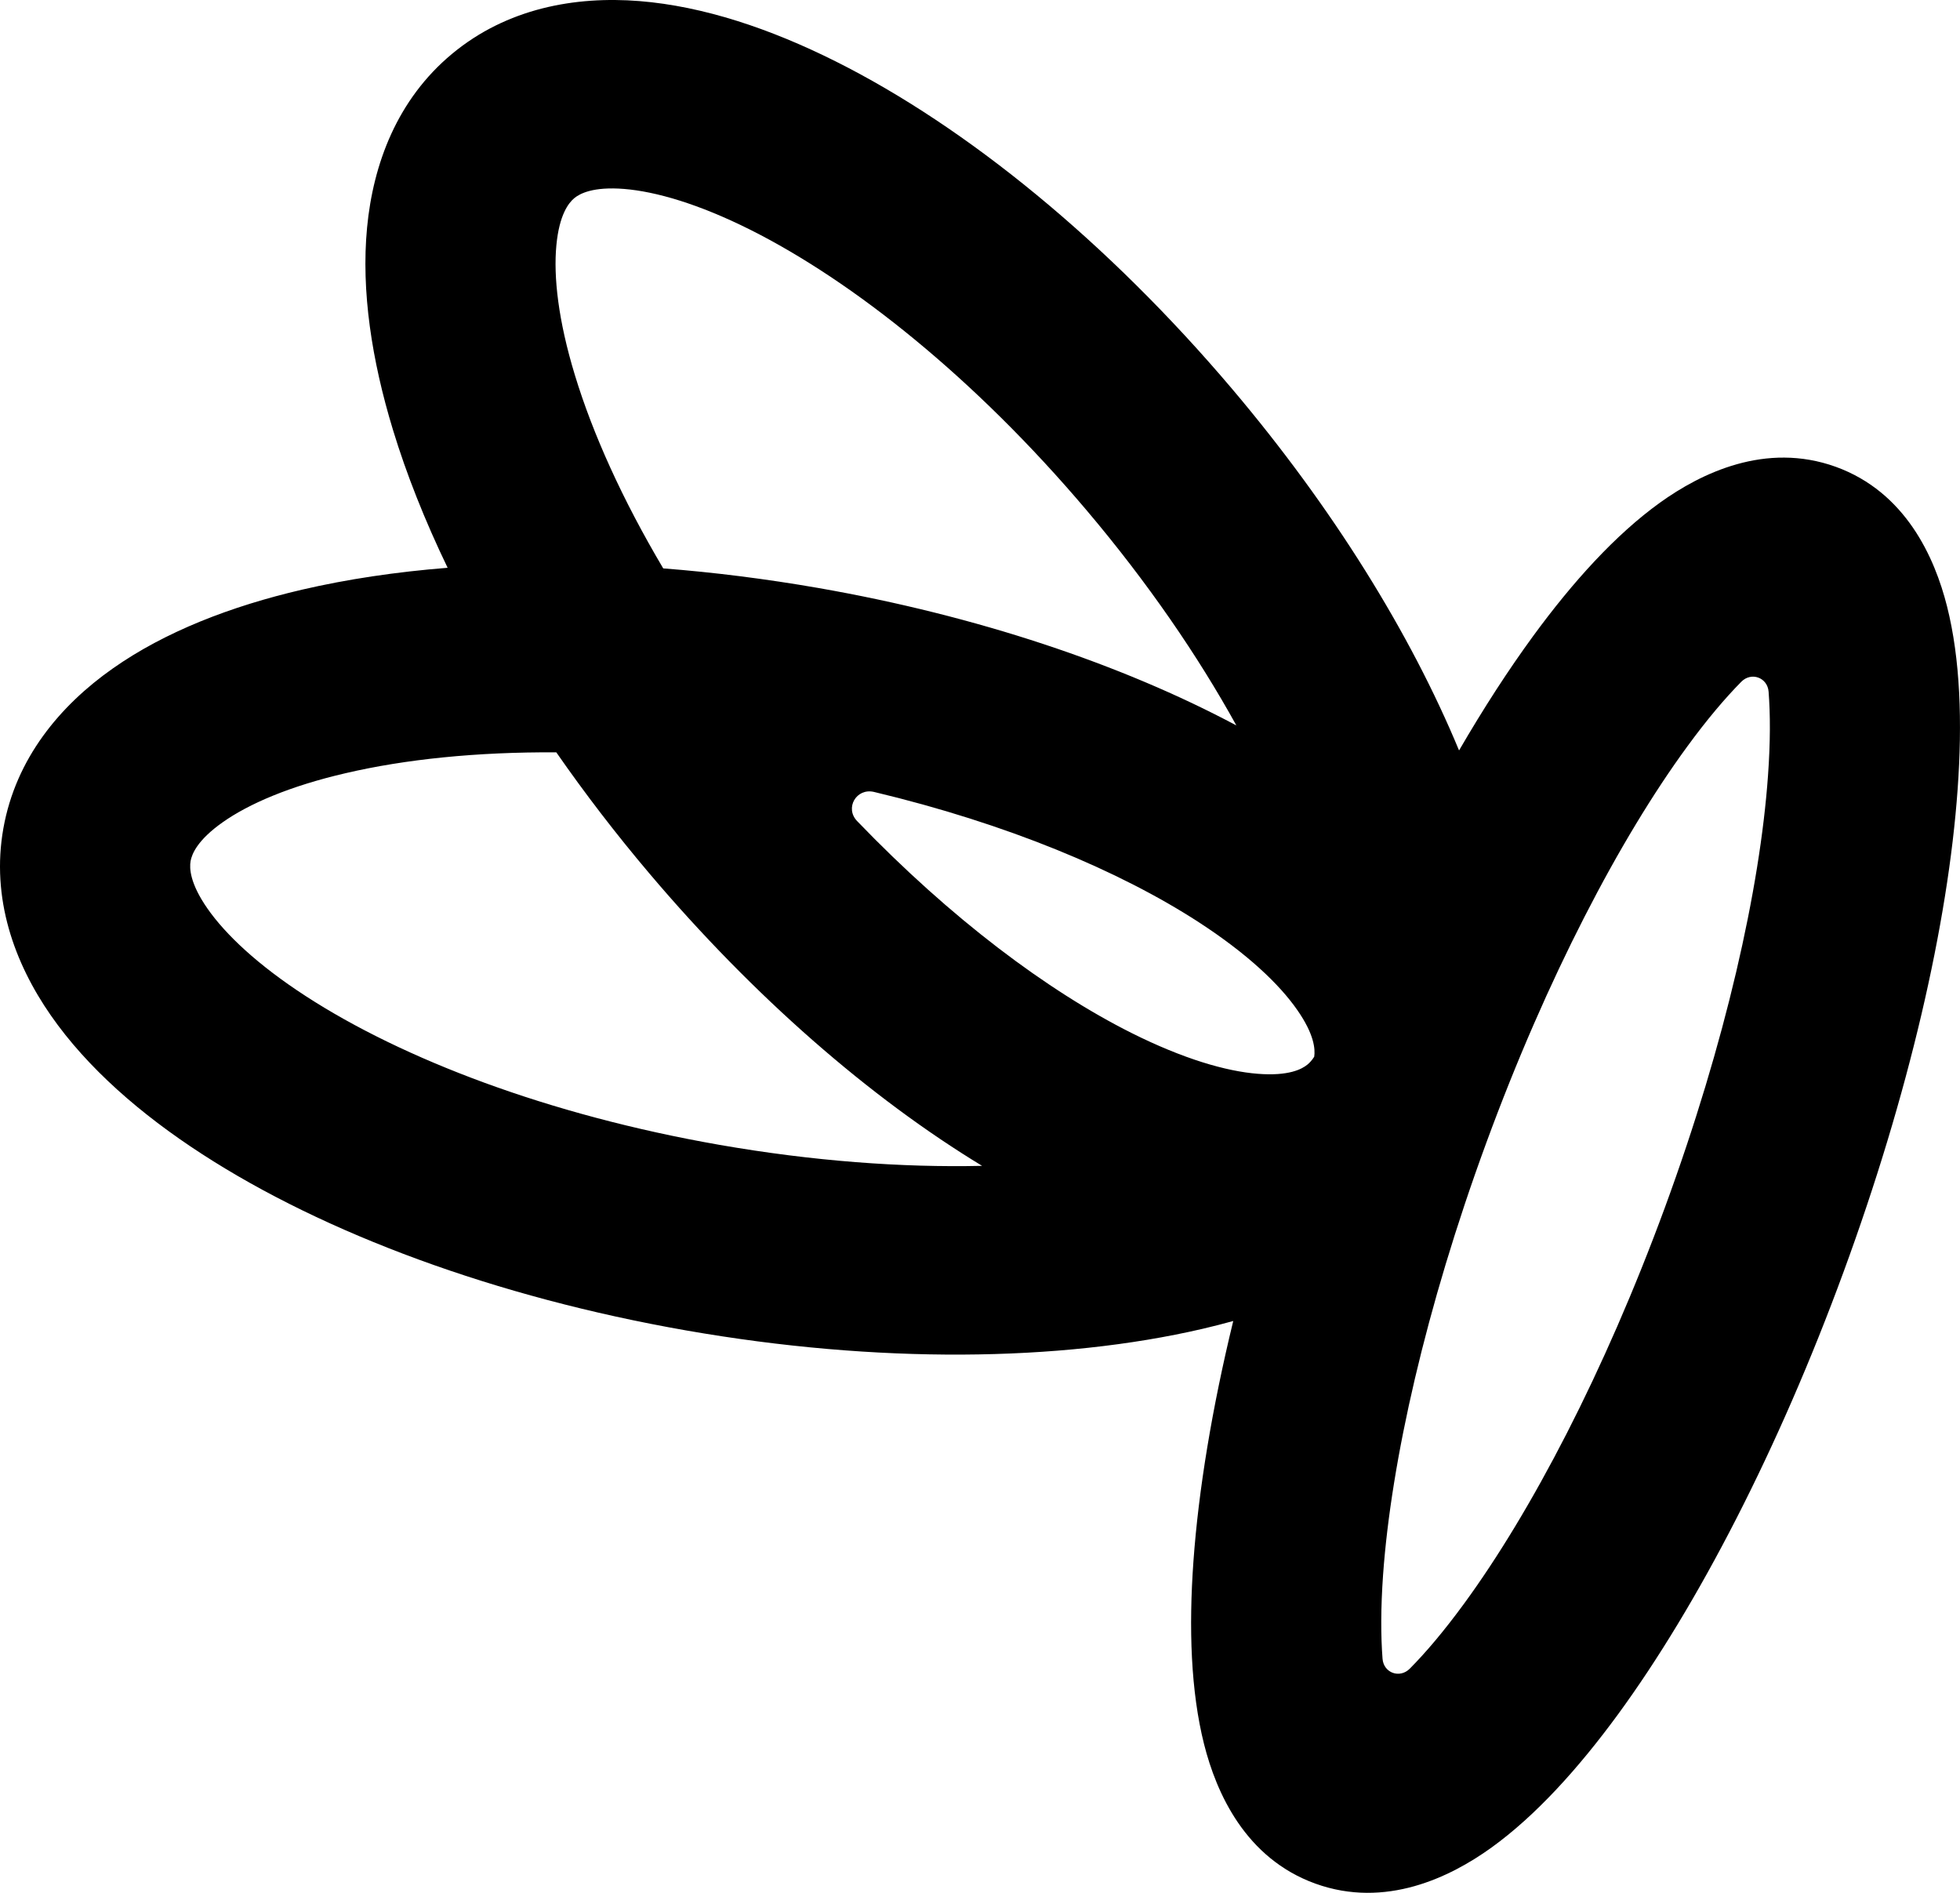
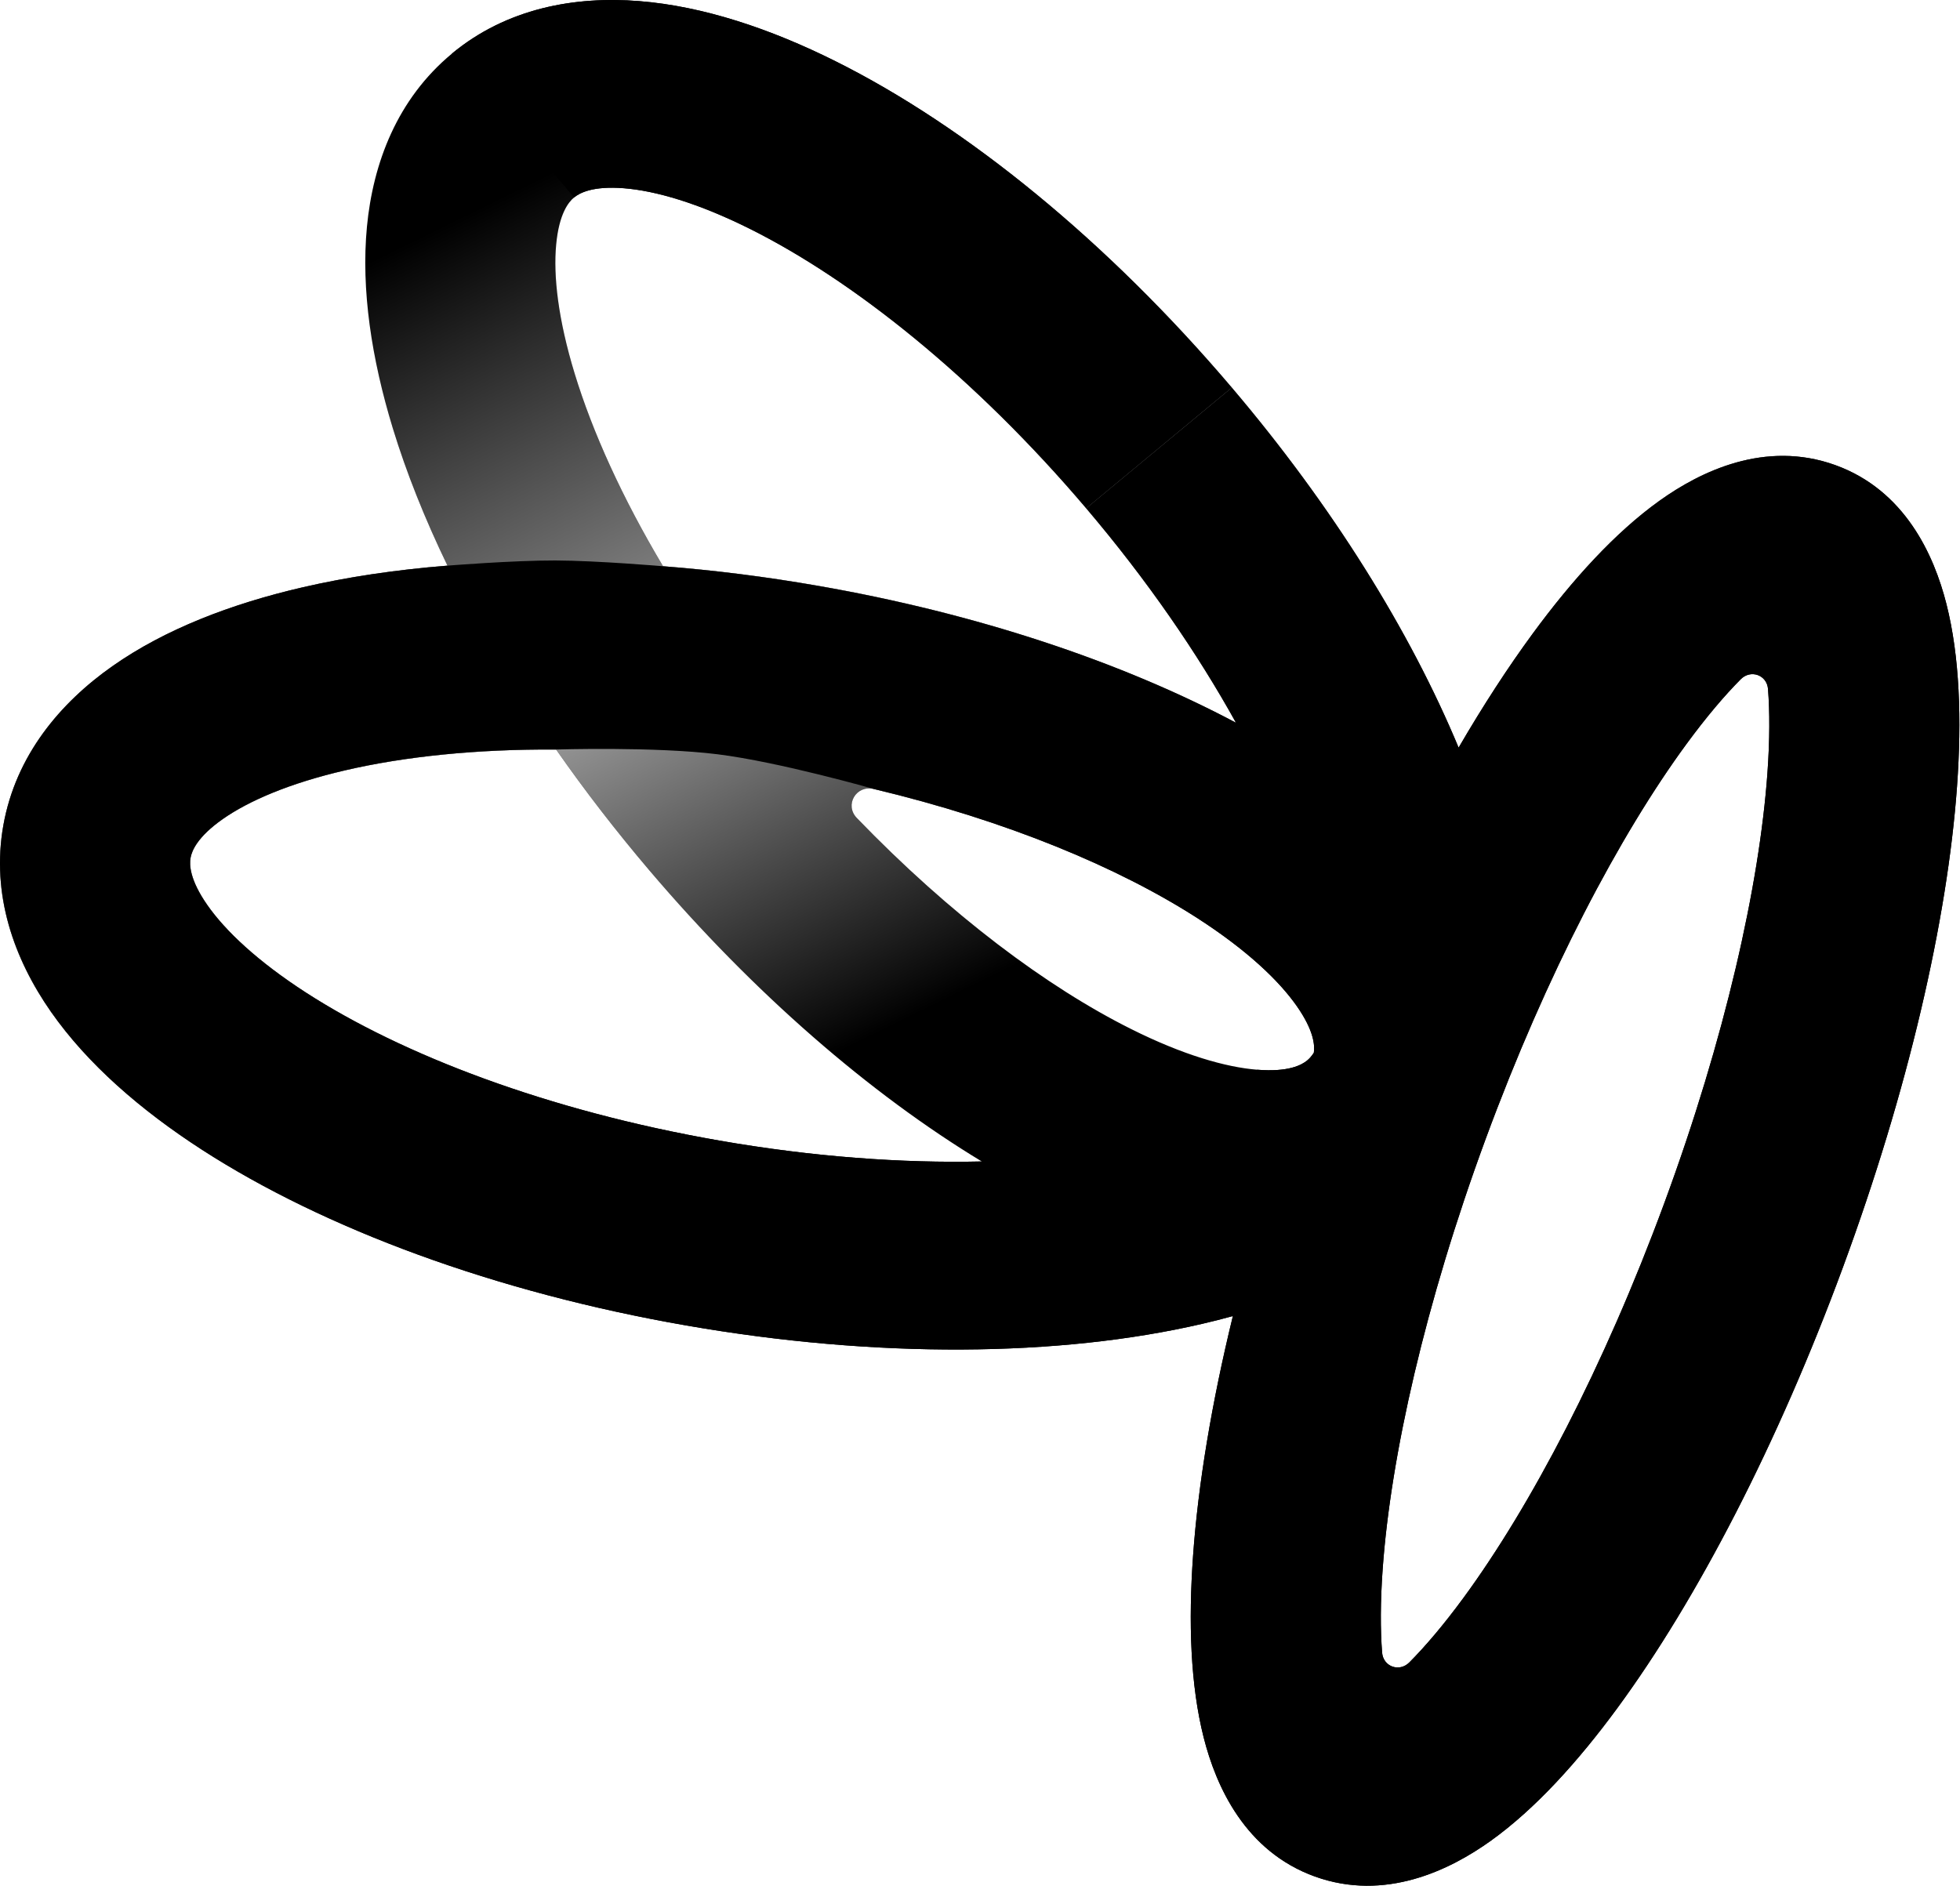
- <svg xmlns="http://www.w3.org/2000/svg" width="29" height="28" viewBox="0 0 29 28" fill="none">
-   <path fill-rule="evenodd" clip-rule="evenodd" d="M4.472 8.722C5.136 8.568 5.857 8.46 6.623 8.399C6.286 7.7 6.014 7.015 5.814 6.358C5.501 5.33 5.342 4.304 5.431 3.368C5.521 2.423 5.877 1.471 6.688 0.797C7.499 0.123 8.507 -0.06 9.461 0.016C10.408 0.092 11.4 0.425 12.366 0.909C14.304 1.879 16.391 3.582 18.232 5.755C19.716 7.509 20.869 9.367 21.588 11.101C21.95 10.478 22.318 9.91 22.685 9.408C23.271 8.607 23.904 7.908 24.56 7.436C25.168 6.999 26.125 6.532 27.161 6.905C28.196 7.279 28.626 8.247 28.808 8.969C29.005 9.748 29.036 10.686 28.965 11.674C28.823 13.668 28.239 16.197 27.277 18.815C26.316 21.433 25.123 23.742 23.939 25.361C23.352 26.162 22.72 26.861 22.064 27.333C21.456 27.77 20.499 28.237 19.463 27.864C18.427 27.49 17.997 26.523 17.815 25.8C17.619 25.021 17.587 24.083 17.658 23.095C17.734 22.039 17.933 20.832 18.247 19.541C18.097 19.583 17.945 19.621 17.792 19.657C15.678 20.148 12.974 20.174 10.155 19.681C7.336 19.188 4.803 18.248 2.987 17.07C2.081 16.483 1.294 15.798 0.754 15.023C0.21 14.242 -0.134 13.286 0.05 12.253C0.234 11.22 0.887 10.438 1.668 9.889C2.442 9.344 3.418 8.967 4.472 8.722ZM12.109 8.698C11.332 8.563 10.563 8.466 9.813 8.408C9.209 7.39 8.77 6.416 8.507 5.552C8.259 4.74 8.188 4.092 8.232 3.629C8.275 3.174 8.414 3.001 8.496 2.932C8.578 2.864 8.775 2.758 9.235 2.795C9.702 2.833 10.334 3.015 11.098 3.397C12.621 4.16 14.421 5.592 16.076 7.547C16.982 8.617 17.725 9.703 18.293 10.731C16.593 9.825 14.45 9.107 12.109 8.698ZM19.194 14.94C19.448 15.303 19.461 15.523 19.445 15.632C19.41 15.687 19.375 15.723 19.346 15.747C19.264 15.815 19.067 15.921 18.608 15.884C18.14 15.847 17.509 15.664 16.745 15.282C15.499 14.658 14.068 13.586 12.682 12.146C12.496 11.953 12.671 11.652 12.933 11.715C14.898 12.184 16.562 12.88 17.737 13.642C18.453 14.107 18.928 14.557 19.194 14.94ZM9.611 12.924C11.155 14.747 12.873 16.24 14.531 17.246C13.349 17.273 12.03 17.177 10.643 16.935C8.107 16.492 5.955 15.663 4.527 14.737C3.811 14.273 3.336 13.822 3.069 13.439C2.808 13.064 2.802 12.842 2.82 12.737C2.839 12.633 2.921 12.426 3.297 12.162C3.679 11.893 4.281 11.63 5.115 11.437C5.993 11.232 7.052 11.122 8.231 11.129C8.651 11.733 9.112 12.335 9.611 12.924ZM21.99 16.908C22.888 14.462 23.971 12.4 24.963 11.045C25.257 10.642 25.527 10.325 25.764 10.085C25.912 9.935 26.151 10.022 26.168 10.231C26.194 10.566 26.195 10.98 26.159 11.476C26.04 13.146 25.532 15.415 24.634 17.861C23.735 20.307 22.653 22.369 21.661 23.724C21.366 24.127 21.097 24.444 20.86 24.683C20.711 24.834 20.472 24.747 20.456 24.538C20.43 24.203 20.429 23.788 20.464 23.293C20.584 21.623 21.092 19.354 21.99 16.908Z" fill="black" />
+ <svg xmlns="http://www.w3.org/2000/svg" width="53" height="51" viewBox="0 0 53 51" fill="none">
+   <path fill-rule="evenodd" clip-rule="evenodd" d="M8.171 15.887C9.383 15.606 10.702 15.409 12.1 15.298C11.484 14.025 10.987 12.777 10.621 11.58C10.05 9.709 9.76 7.84 9.922 6.134C10.086 4.413 10.738 2.679 12.219 1.451C13.7 0.223 15.541 -0.11 17.286 0.03C19.015 0.168 20.827 0.774 22.593 1.656C26.133 3.422 29.947 6.525 33.309 10.483C36.022 13.677 38.128 17.061 39.442 20.22C40.103 19.085 40.775 18.05 41.446 17.136C42.517 15.677 43.673 14.404 44.871 13.545C45.982 12.748 47.73 11.897 49.623 12.577C51.515 13.258 52.3 15.02 52.633 16.336C52.993 17.755 53.049 19.465 52.92 21.263C52.66 24.895 51.593 29.501 49.836 34.27C48.079 39.039 45.9 43.245 43.736 46.193C42.665 47.652 41.509 48.926 40.311 49.785C39.2 50.581 37.452 51.432 35.559 50.752C33.667 50.071 32.882 48.309 32.549 46.993C32.189 45.574 32.133 43.865 32.262 42.067C32.4 40.142 32.764 37.944 33.338 35.593C33.064 35.669 32.786 35.739 32.505 35.804C28.644 36.699 23.704 36.745 18.553 35.847C13.402 34.95 8.776 33.237 5.457 31.092C3.802 30.022 2.364 28.774 1.378 27.364C0.384 25.941 -0.245 24.2 0.091 22.318C0.427 20.437 1.621 19.012 3.047 18.012C4.462 17.019 6.245 16.333 8.171 15.887ZM22.123 15.844C20.703 15.596 19.299 15.42 17.929 15.314C16.825 13.46 16.023 11.686 15.542 10.112C15.09 8.633 14.959 7.453 15.04 6.61C15.118 5.782 15.373 5.465 15.523 5.341C15.673 5.217 16.032 5.024 16.872 5.091C17.726 5.159 18.88 5.492 20.275 6.188C23.058 7.577 26.348 10.186 29.372 13.747C31.027 15.696 32.384 17.673 33.422 19.547C30.316 17.896 26.401 16.589 22.123 15.844ZM35.068 27.212C35.531 27.874 35.556 28.274 35.527 28.472C35.462 28.573 35.398 28.639 35.346 28.681C35.196 28.805 34.837 28.999 33.997 28.931C33.143 28.863 31.989 28.531 30.594 27.834C28.317 26.698 25.702 24.746 23.17 22.123C22.83 21.772 23.15 21.224 23.628 21.338C27.218 22.193 30.259 23.461 32.405 24.848C33.713 25.694 34.581 26.515 35.068 27.212ZM17.56 23.54C20.381 26.861 23.52 29.579 26.548 31.412C24.389 31.461 21.979 31.288 19.446 30.846C14.812 30.039 10.88 28.529 8.271 26.843C6.963 25.997 6.095 25.176 5.608 24.479C5.13 23.794 5.119 23.39 5.153 23.2C5.187 23.01 5.337 22.634 6.023 22.152C6.722 21.662 7.822 21.183 9.344 20.831C10.949 20.459 12.885 20.258 15.038 20.271C15.805 21.372 16.648 22.466 17.56 23.54ZM40.176 30.796C41.817 26.341 43.795 22.586 45.607 20.117C46.145 19.384 46.638 18.806 47.071 18.37C47.342 18.097 47.779 18.254 47.809 18.635C47.856 19.244 47.858 20 47.793 20.904C47.575 23.945 46.647 28.078 45.006 32.533C43.365 36.988 41.386 40.744 39.575 43.212C39.037 43.945 38.544 44.523 38.111 44.959C37.84 45.233 37.403 45.076 37.373 44.694C37.326 44.085 37.324 43.329 37.389 42.426C37.607 39.385 38.535 35.251 40.176 30.796Z" fill="black" />
+   <path fill-rule="evenodd" clip-rule="evenodd" d="M8.171 15.887C9.383 15.606 10.702 15.409 12.1 15.298C11.484 14.025 10.987 12.777 10.621 11.58C10.05 9.709 9.76 7.84 9.922 6.134C10.086 4.413 10.738 2.679 12.219 1.451C13.7 0.223 15.541 -0.11 17.286 0.03C19.015 0.168 20.827 0.774 22.593 1.656C26.133 3.422 29.947 6.525 33.309 10.483C36.022 13.677 38.128 17.061 39.442 20.22C40.103 19.085 40.775 18.05 41.446 17.136C42.517 15.677 43.673 14.404 44.871 13.545C45.982 12.748 47.73 11.897 49.623 12.577C51.515 13.258 52.3 15.02 52.633 16.336C52.993 17.755 53.049 19.465 52.92 21.263C52.66 24.895 51.593 29.501 49.836 34.27C48.079 39.039 45.9 43.245 43.736 46.193C42.665 47.652 41.509 48.926 40.311 49.785C39.2 50.581 37.452 51.432 35.559 50.752C33.667 50.071 32.882 48.309 32.549 46.993C32.189 45.574 32.133 43.865 32.262 42.067C32.4 40.142 32.764 37.944 33.338 35.593C33.064 35.669 32.786 35.739 32.505 35.804C28.644 36.699 23.704 36.745 18.553 35.847C13.402 34.95 8.776 33.237 5.457 31.092C3.802 30.022 2.364 28.774 1.378 27.364C0.384 25.941 -0.245 24.2 0.091 22.318C0.427 20.437 1.621 19.012 3.047 18.012C4.462 17.019 6.245 16.333 8.171 15.887ZM22.123 15.844C20.703 15.596 19.299 15.42 17.929 15.314C16.825 13.46 16.023 11.686 15.542 10.112C15.09 8.633 14.959 7.453 15.04 6.61C15.118 5.782 15.373 5.465 15.523 5.341C15.673 5.217 16.032 5.024 16.872 5.091C17.726 5.159 18.88 5.492 20.275 6.188C23.058 7.577 26.348 10.186 29.372 13.747C31.027 15.696 32.384 17.673 33.422 19.547C30.316 17.896 26.401 16.589 22.123 15.844ZM35.068 27.212C35.531 27.874 35.556 28.274 35.527 28.472C35.462 28.573 35.398 28.639 35.346 28.681C35.196 28.805 34.837 28.999 33.997 28.931C33.143 28.863 31.989 28.531 30.594 27.834C28.317 26.698 25.702 24.746 23.17 22.123C22.83 21.772 23.15 21.224 23.628 21.338C27.218 22.193 30.259 23.461 32.405 24.848C33.713 25.694 34.581 26.515 35.068 27.212ZM17.56 23.54C20.381 26.861 23.52 29.579 26.548 31.412C24.389 31.461 21.979 31.288 19.446 30.846C14.812 30.039 10.88 28.529 8.271 26.843C6.963 25.997 6.095 25.176 5.608 24.479C5.13 23.794 5.119 23.39 5.153 23.2C5.187 23.01 5.337 22.634 6.023 22.152C6.722 21.662 7.822 21.183 9.344 20.831C10.949 20.459 12.885 20.258 15.038 20.271C15.805 21.372 16.648 22.466 17.56 23.54ZM40.176 30.796C41.817 26.341 43.795 22.586 45.607 20.117C46.145 19.384 46.638 18.806 47.071 18.37C47.342 18.097 47.779 18.254 47.809 18.635C47.856 19.244 47.858 20 47.793 20.904C47.575 23.945 46.647 28.078 45.006 32.533C43.365 36.988 41.386 40.744 39.575 43.212C39.037 43.945 38.544 44.523 38.111 44.959C37.84 45.233 37.403 45.076 37.373 44.694C37.326 44.085 37.324 43.329 37.389 42.426C37.607 39.385 38.535 35.251 40.176 30.796Z" fill="url(#paint0_linear_142_480)" fill-opacity="0.6" />
+   <path fill-rule="evenodd" clip-rule="evenodd" d="M8.171 15.887C9.383 15.606 10.702 15.409 12.1 15.298C12.1 15.298 13.876 15.155 15.017 15.158C16.155 15.162 17.929 15.314 17.929 15.314C19.299 15.42 20.703 15.596 22.123 15.844C26.401 16.589 30.316 17.896 33.422 19.547C32.384 17.673 31.027 15.696 29.372 13.747L33.309 10.483C36.022 13.677 38.128 17.061 39.442 20.22C40.103 19.085 40.775 18.05 41.446 17.136C42.517 15.677 43.673 14.404 44.871 13.545C45.982 12.748 47.73 11.897 49.623 12.577C51.515 13.258 52.3 15.02 52.633 16.336C52.993 17.755 53.049 19.465 52.92 21.263C52.66 24.895 51.593 29.501 49.836 34.27C48.079 39.039 45.9 43.245 43.736 46.193C42.665 47.652 41.509 48.926 40.311 49.785C39.2 50.581 37.452 51.432 35.559 50.752C33.667 50.071 32.882 48.309 32.549 46.993C32.189 45.574 32.133 43.865 32.262 42.067C32.4 40.142 32.764 37.944 33.338 35.593C33.064 35.669 32.786 35.739 32.505 35.804C28.644 36.699 23.704 36.745 18.553 35.847C13.402 34.95 8.776 33.237 5.457 31.092C3.802 30.022 2.364 28.774 1.378 27.364C0.384 25.941 -0.245 24.2 0.091 22.318C0.427 20.437 1.621 19.012 3.047 18.012C4.462 17.019 6.245 16.333 8.171 15.887ZM35.068 27.212C35.531 27.874 35.556 28.274 35.527 28.472C35.462 28.573 35.398 28.639 35.346 28.681C35.196 28.805 34.837 28.999 33.997 28.931C33.997 28.931 31.907 30.114 30.458 30.6C28.98 31.096 26.548 31.412 26.548 31.412C24.389 31.461 21.979 31.288 19.446 30.846C14.812 30.039 10.88 28.529 8.271 26.843C6.963 25.997 6.095 25.176 5.608 24.479C5.13 23.794 5.119 23.39 5.153 23.2C5.187 23.01 5.337 22.634 6.023 22.152C6.722 21.662 7.822 21.183 9.344 20.831C10.949 20.459 12.885 20.258 15.038 20.271C15.038 20.271 17.714 20.188 19.408 20.4C21.084 20.61 23.628 21.338 23.628 21.338C27.218 22.193 30.259 23.461 32.405 24.848C33.713 25.694 34.581 26.515 35.068 27.212ZM40.176 30.796C41.817 26.341 43.795 22.586 45.607 20.117C46.145 19.384 46.638 18.806 47.071 18.37C47.342 18.097 47.779 18.254 47.809 18.635C47.856 19.244 47.858 20 47.793 20.904C47.575 23.945 46.647 28.078 45.006 32.533C43.365 36.988 41.386 40.744 39.575 43.212C39.037 43.945 38.544 44.523 38.111 44.959C37.84 45.233 37.403 45.076 37.373 44.694C37.326 44.085 37.324 43.329 37.389 42.426C37.607 39.385 38.535 35.251 40.176 30.796Z" fill="black" />
+   <path d="M17.286 0.03C15.541 -0.11 13.7 0.223 12.219 1.451L15.523 5.341C15.673 5.217 16.032 5.024 16.872 5.091C17.726 5.159 18.88 5.492 20.275 6.188C23.058 7.577 26.348 10.186 29.372 13.747L33.309 10.483C29.947 6.525 26.133 3.422 22.593 1.656C20.827 0.774 19.015 0.168 17.286 0.03Z" fill="black" />
+   <defs>
+     <linearGradient id="paint0_linear_142_480" x1="12.096" y1="6.048" x2="23.048" y2="28.279" gradientUnits="userSpaceOnUse">
+       <stop stop-color="white" stop-opacity="0" />
+       <stop offset="0.547" stop-color="white" />
+       <stop offset="1" stop-color="white" stop-opacity="0" />
+     </linearGradient>
+   </defs>
</svg>
